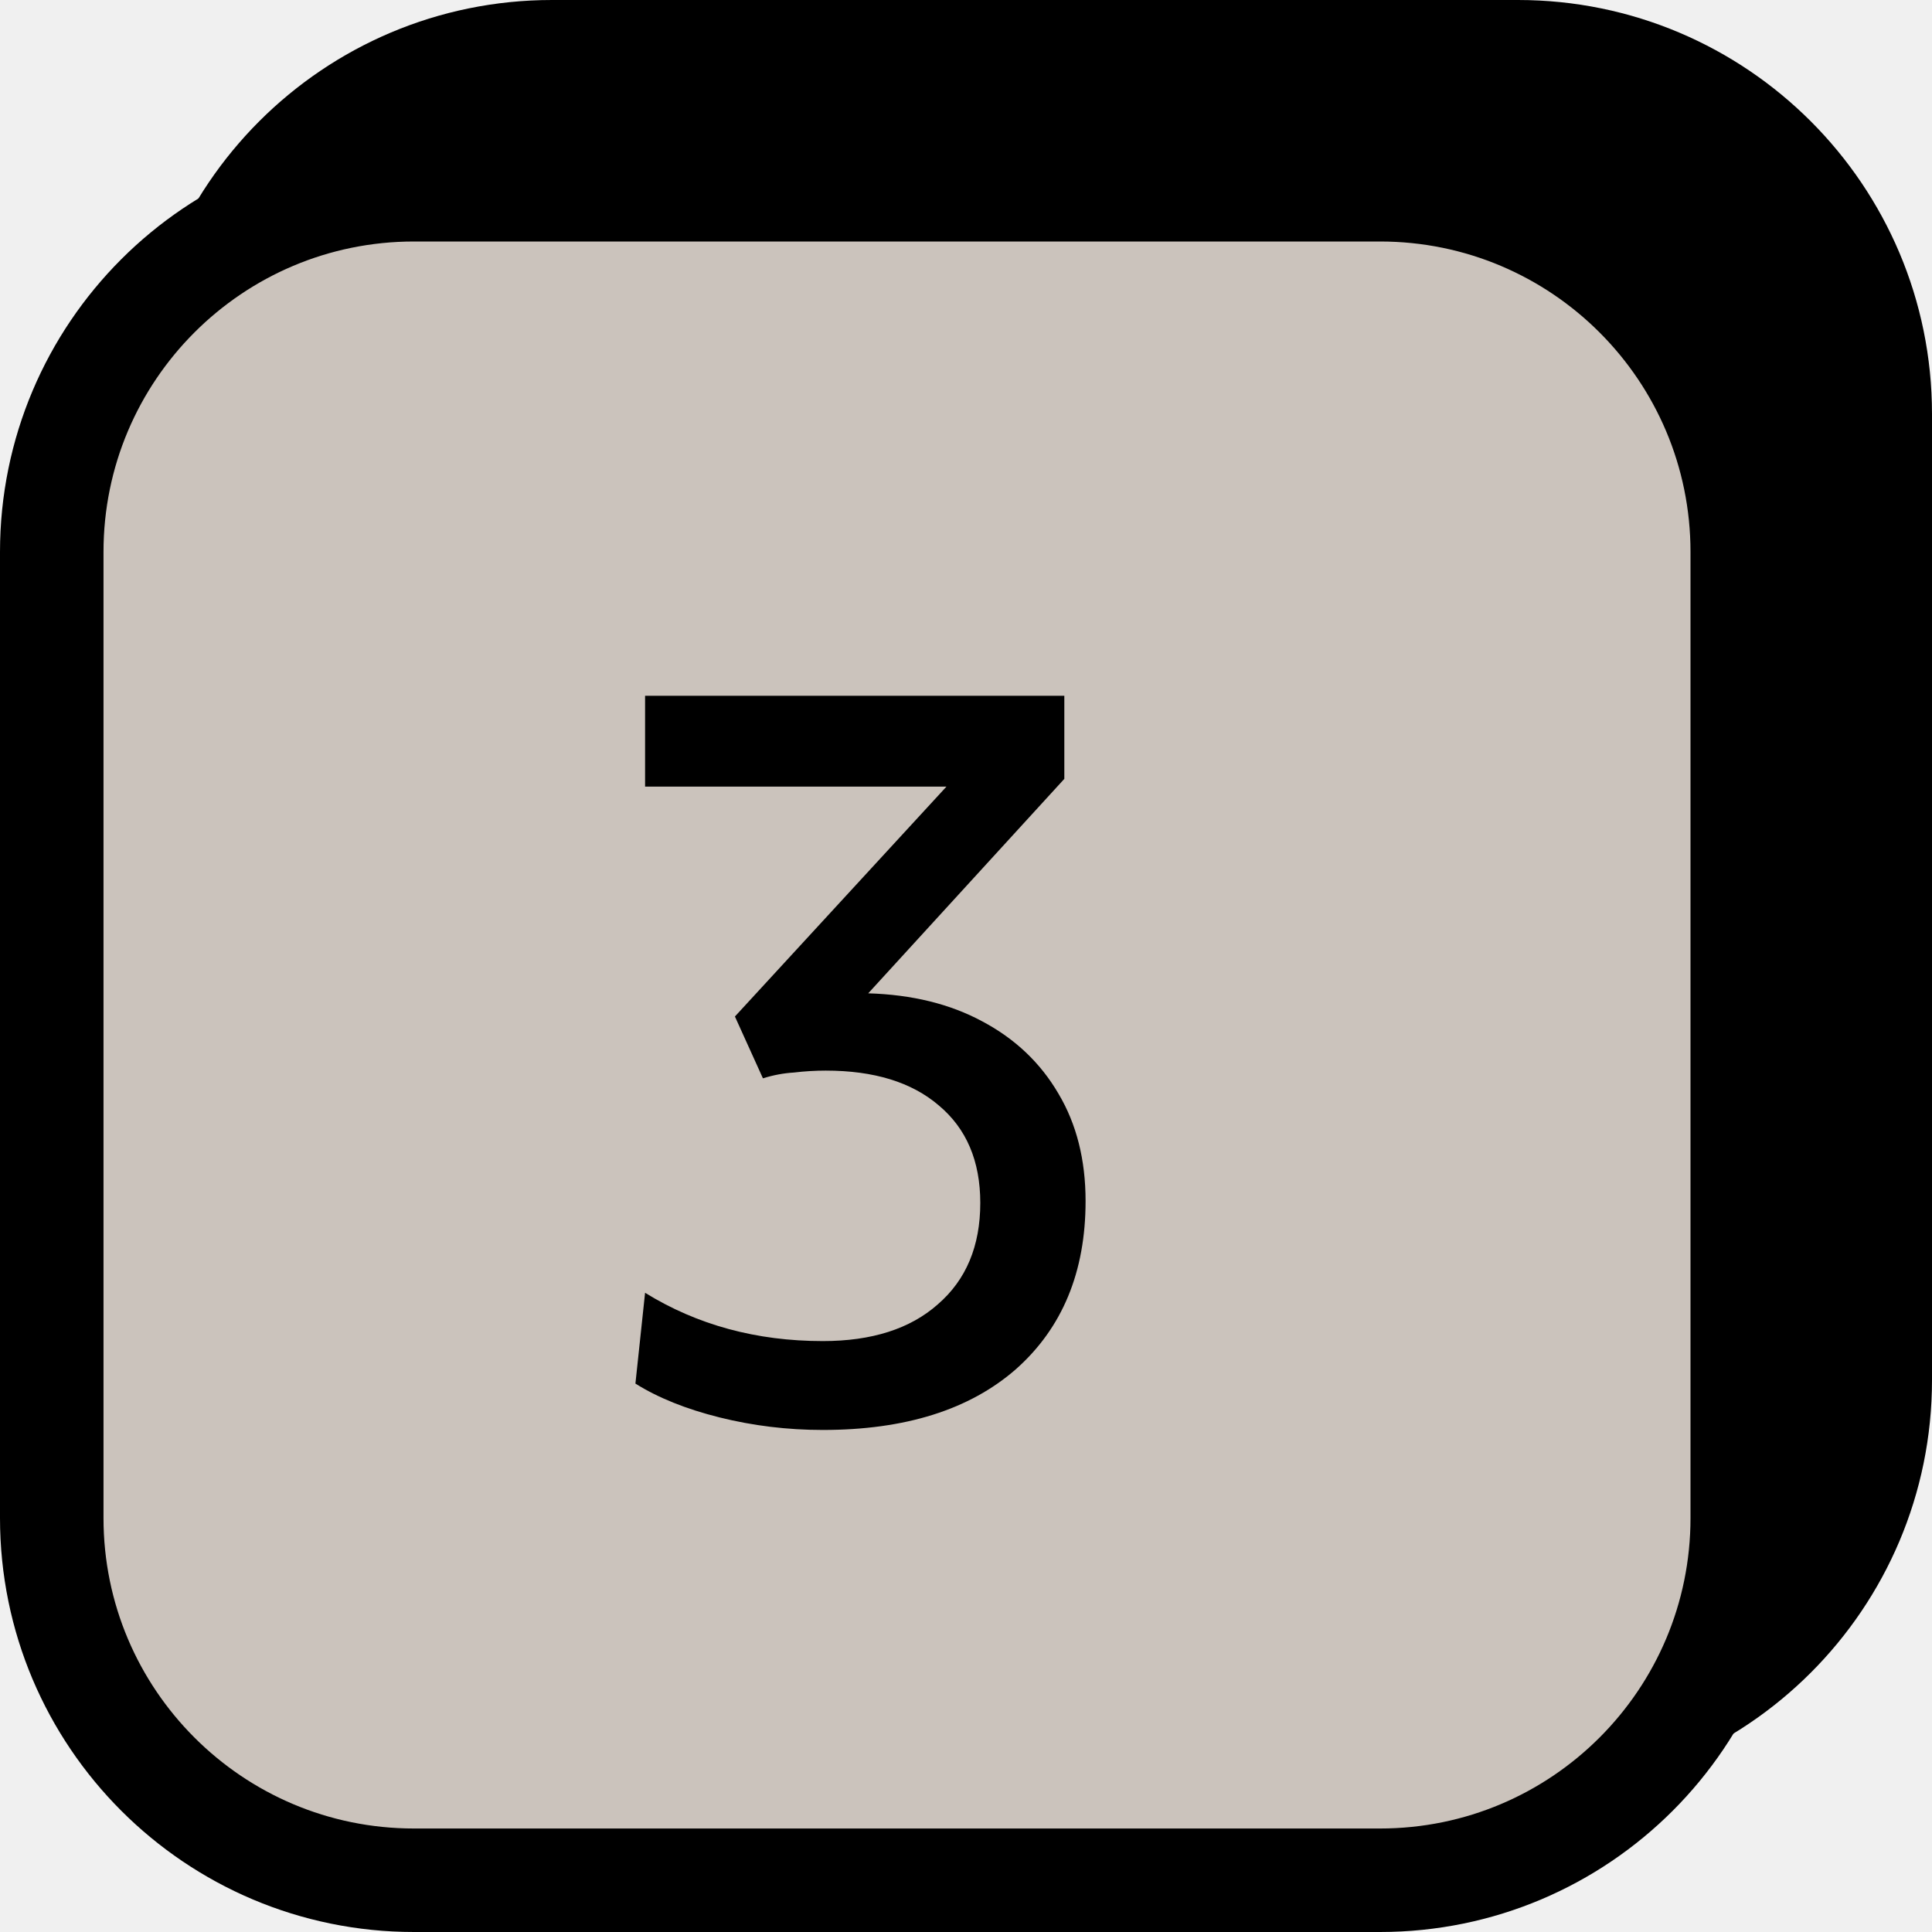
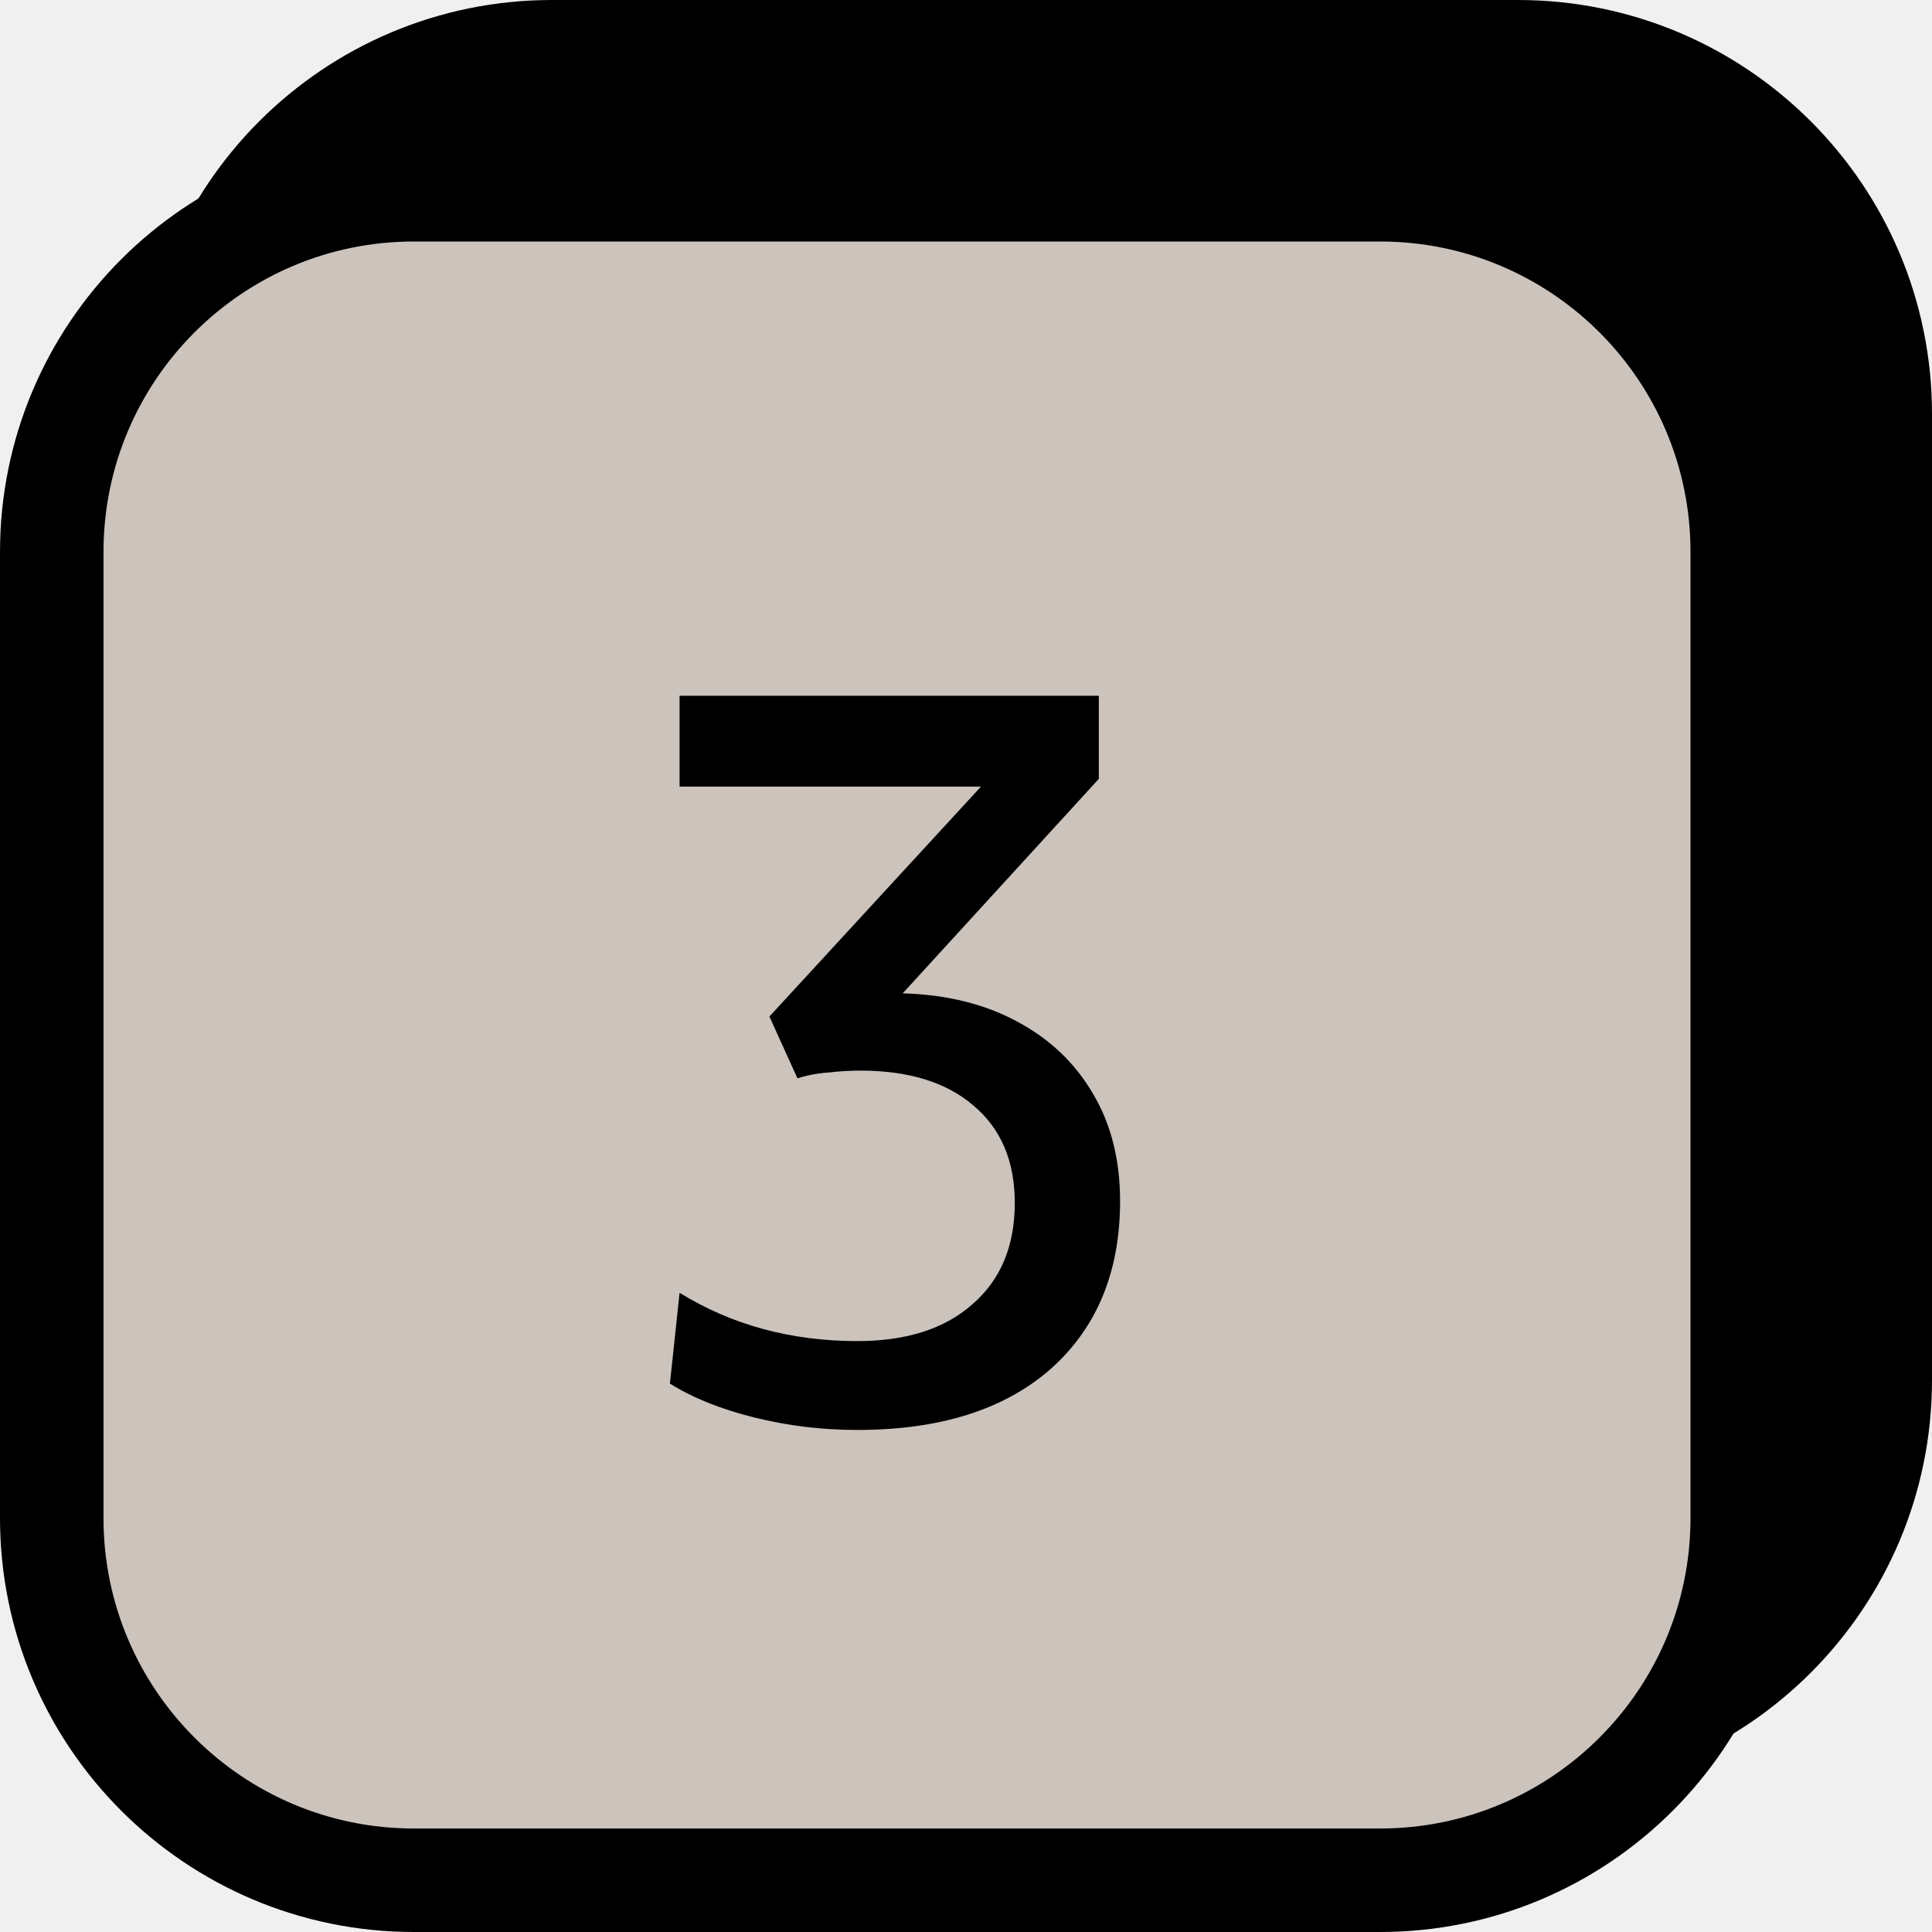
<svg xmlns="http://www.w3.org/2000/svg" width="28" height="28" viewBox="0 0 28 28" fill="none">
  <rect x="2.75" y="0.75" width="24.5" height="24.5" rx="5.25" fill="black" stroke="black" stroke-width="1.5" />
  <rect x="0.75" y="2.75" width="24.5" height="24.5" rx="5.25" fill="#CBC3BC" />
  <rect x="0.75" y="2.75" width="24.5" height="24.5" rx="5.25" stroke="black" stroke-width="1.5" />
  <g clip-path="url(#clip0_100_279)">
-     <path d="M13.717 11.4H9.349V10.084H15.425V11.288L12.583 14.396C13.218 14.415 13.768 14.55 14.235 14.802C14.711 15.054 15.08 15.404 15.341 15.852C15.602 16.291 15.733 16.809 15.733 17.406C15.733 18.433 15.397 19.245 14.725 19.842C14.053 20.43 13.12 20.724 11.925 20.724C11.412 20.724 10.912 20.663 10.427 20.542C9.942 20.421 9.536 20.257 9.209 20.052L9.349 18.736C10.105 19.203 10.964 19.436 11.925 19.436C12.634 19.436 13.19 19.259 13.591 18.904C14.002 18.549 14.207 18.059 14.207 17.434C14.207 16.827 14.007 16.356 13.605 16.02C13.213 15.684 12.667 15.516 11.967 15.516C11.818 15.516 11.664 15.525 11.505 15.544C11.356 15.553 11.207 15.581 11.057 15.628L10.651 14.732L13.717 11.4Z" fill="black" />
+     <path d="M14.217 11.4H9.849V10.084H15.925V11.288L13.083 14.396C13.718 14.415 14.268 14.55 14.735 14.802C15.211 15.054 15.58 15.404 15.841 15.852C16.102 16.291 16.233 16.809 16.233 17.406C16.233 18.433 15.897 19.245 15.225 19.842C14.553 20.43 13.62 20.724 12.425 20.724C11.912 20.724 11.412 20.663 10.927 20.542C10.442 20.421 10.036 20.257 9.709 20.052L9.849 18.736C10.605 19.203 11.464 19.436 12.425 19.436C13.134 19.436 13.69 19.259 14.091 18.904C14.502 18.549 14.707 18.059 14.707 17.434C14.707 16.827 14.507 16.356 14.105 16.02C13.713 15.684 13.167 15.516 12.467 15.516C12.318 15.516 12.164 15.525 12.005 15.544C11.856 15.553 11.707 15.581 11.557 15.628L11.151 14.732L14.217 11.4Z" fill="black" />
  </g>
  <defs>
    <clipPath id="clip0_100_279">
      <rect width="18" height="18" fill="white" transform="translate(4 6)" />
    </clipPath>
  </defs>
</svg>
